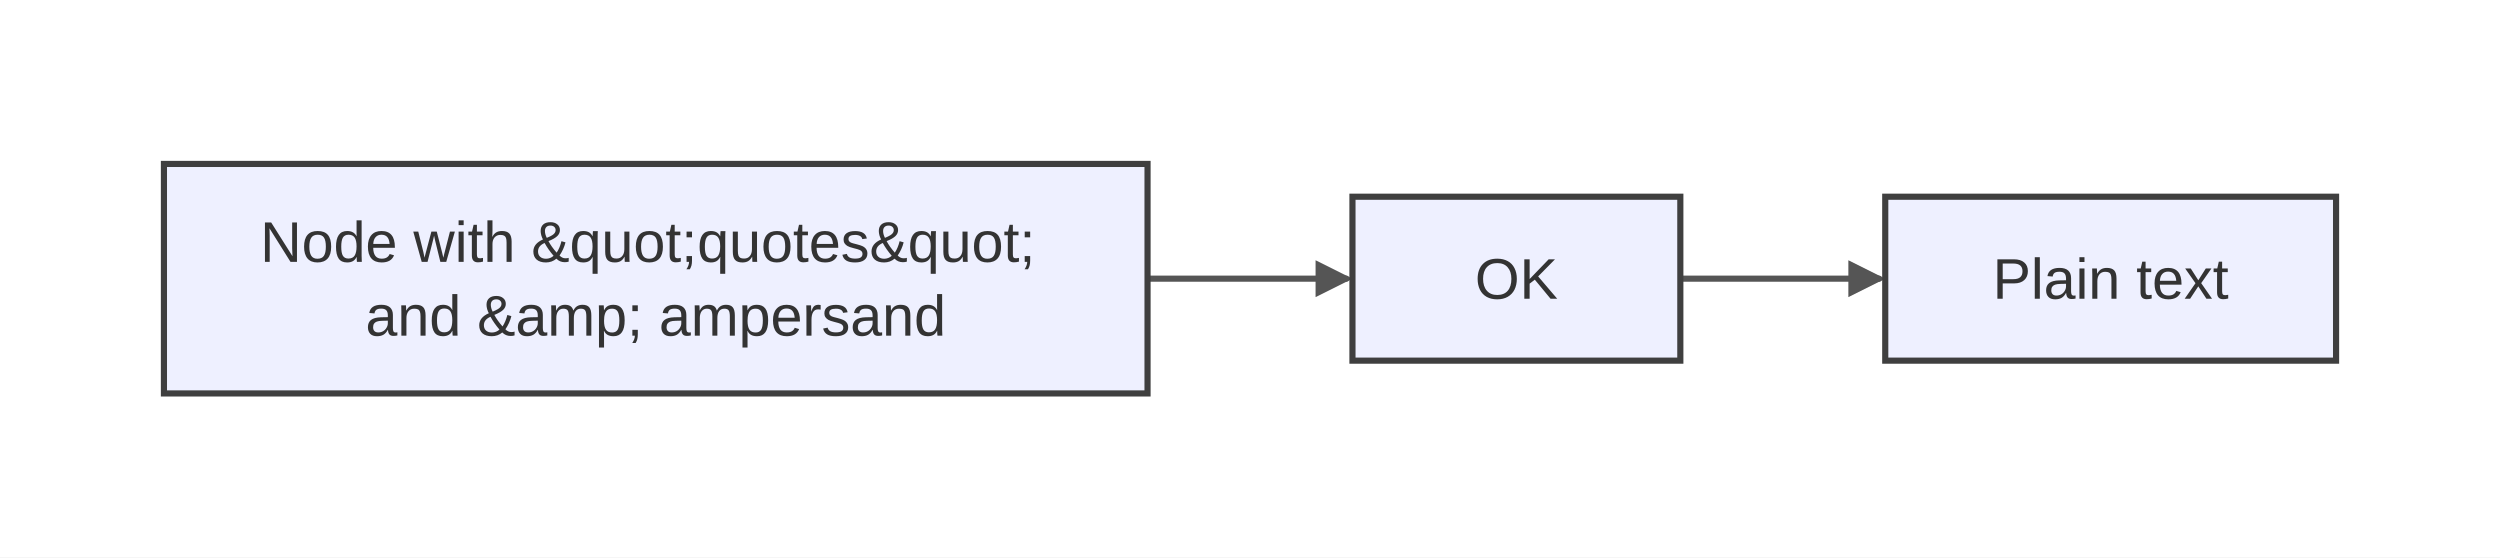
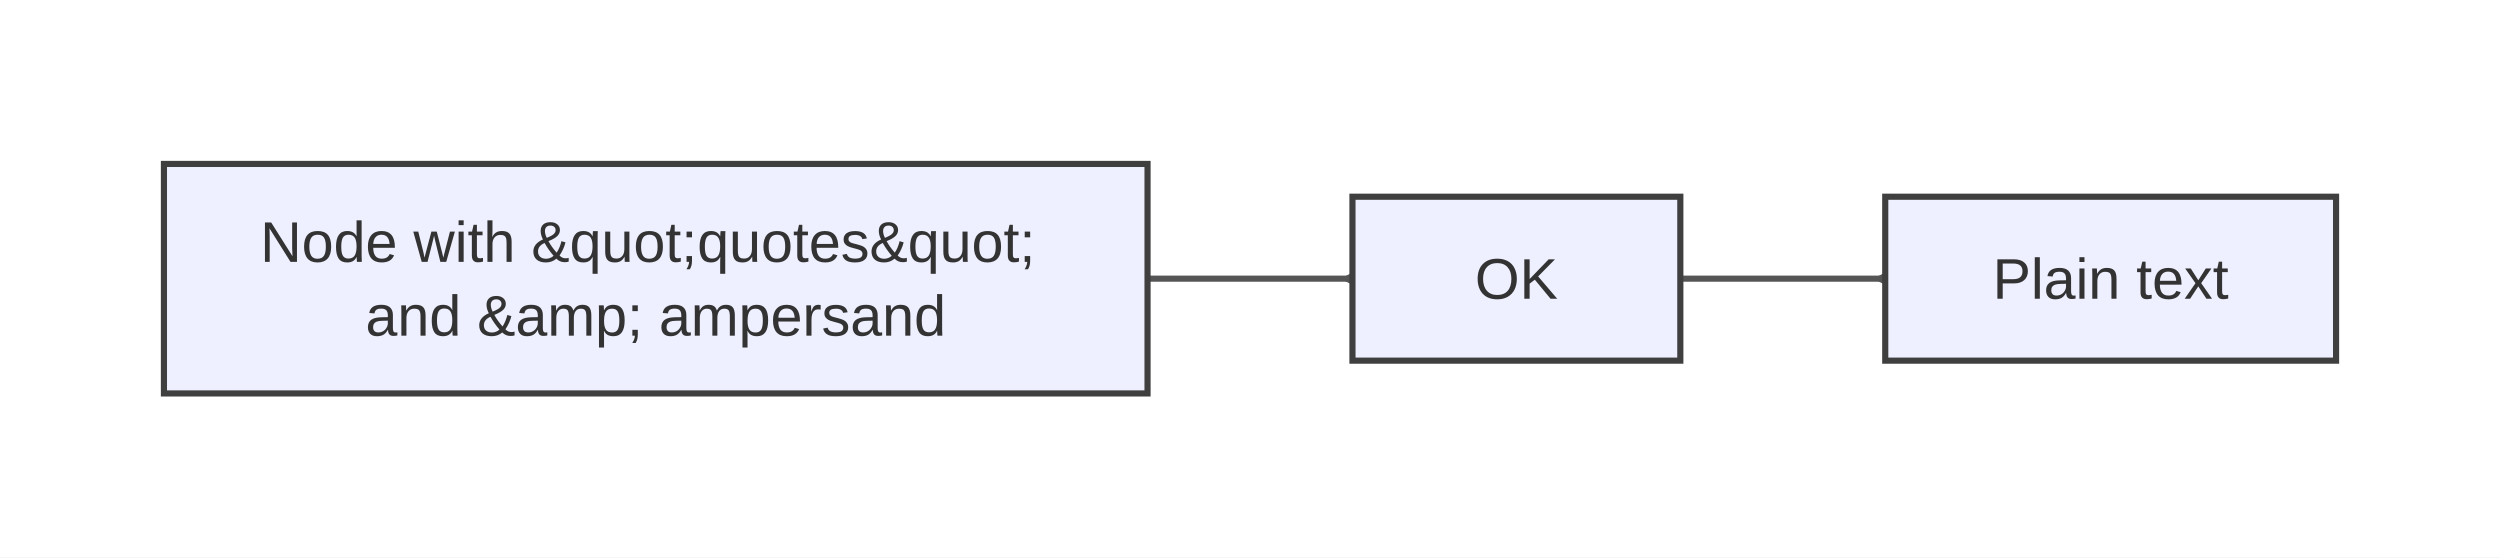
<svg xmlns="http://www.w3.org/2000/svg" width="610" height="136" viewBox="0 0 610 136">
  <rect x="0" y="0" width="610" height="136" fill="#ffffff" />
  <defs>
    <marker id="arrow" markerWidth="6" markerHeight="6" refX="5" refY="3" orient="auto" markerUnits="strokeWidth">
      <path d="M0,0 L0,6 L6,3 z" fill="#555555" />
    </marker>
    <marker id="circle-marker" markerWidth="6" markerHeight="6" refX="3" refY="3" orient="auto" markerUnits="strokeWidth">
      <circle cx="3" cy="3" r="3" fill="#555555" />
    </marker>
    <marker id="cross-marker" markerWidth="8" markerHeight="8" refX="4" refY="4" orient="auto" markerUnits="strokeWidth">
      <path d="M1,1 L7,7 M7,1 L1,7" stroke="#555555" stroke-width="1.5" />
    </marker>
  </defs>
-   <path d="M280,68 C282.292,68 296.667,68 305,68 C313.333,68 327.708,68 328.5,68" stroke="#555555" stroke-width="1.5" fill="none" stroke-linecap="round" stroke-linejoin="round" marker-end="url(#arrow)" />
-   <path d="M410,68 C412.292,68 426.667,68 435,68 C443.333,68 457.708,68 458.5,68" stroke="#555555" stroke-width="1.5" fill="none" stroke-linecap="round" stroke-linejoin="round" marker-end="url(#arrow)" />
+   <path d="M280,68 C281.875,68 296.667,68 305,68 C313.333,68 329.438,68 328.5,68" stroke="#555555" stroke-width="1.5" fill="none" stroke-linecap="round" stroke-linejoin="round" marker-end="url(#arrow)" />
+   <path d="M410,68 C411.875,68 426.667,68 435,68 C443.333,68 459.438,68 458.5,68" stroke="#555555" stroke-width="1.5" fill="none" stroke-linecap="round" stroke-linejoin="round" marker-end="url(#arrow)" />
  <g id="A">
    <rect x="40" y="40" width="240" height="56" rx="0" ry="0" stroke="#3f3f3f" stroke-width="1.5" fill="#eef0ff" />
    <text font-family="Arial, sans-serif" font-size="14" fill="#333">
      <tspan x="160" y="63.9" text-anchor="middle">Node with &amp;quot;quotes&amp;quot;</tspan>
      <tspan x="160" y="81.9" text-anchor="middle">and &amp;amp; ampersand</tspan>
    </text>
  </g>
  <g id="B">
    <rect x="330" y="48" width="80" height="40" rx="0" ry="0" stroke="#3f3f3f" stroke-width="1.5" fill="#eef0ff" />
    <text x="370" y="72.9" text-anchor="middle" font-family="Arial, sans-serif" font-size="14" fill="#333">OK</text>
  </g>
  <g id="C">
    <rect x="460" y="48" width="110" height="40" rx="0" ry="0" stroke="#3f3f3f" stroke-width="1.5" fill="#eef0ff" />
    <text x="515" y="72.9" text-anchor="middle" font-family="Arial, sans-serif" font-size="14" fill="#333">Plain text</text>
  </g>
</svg>
